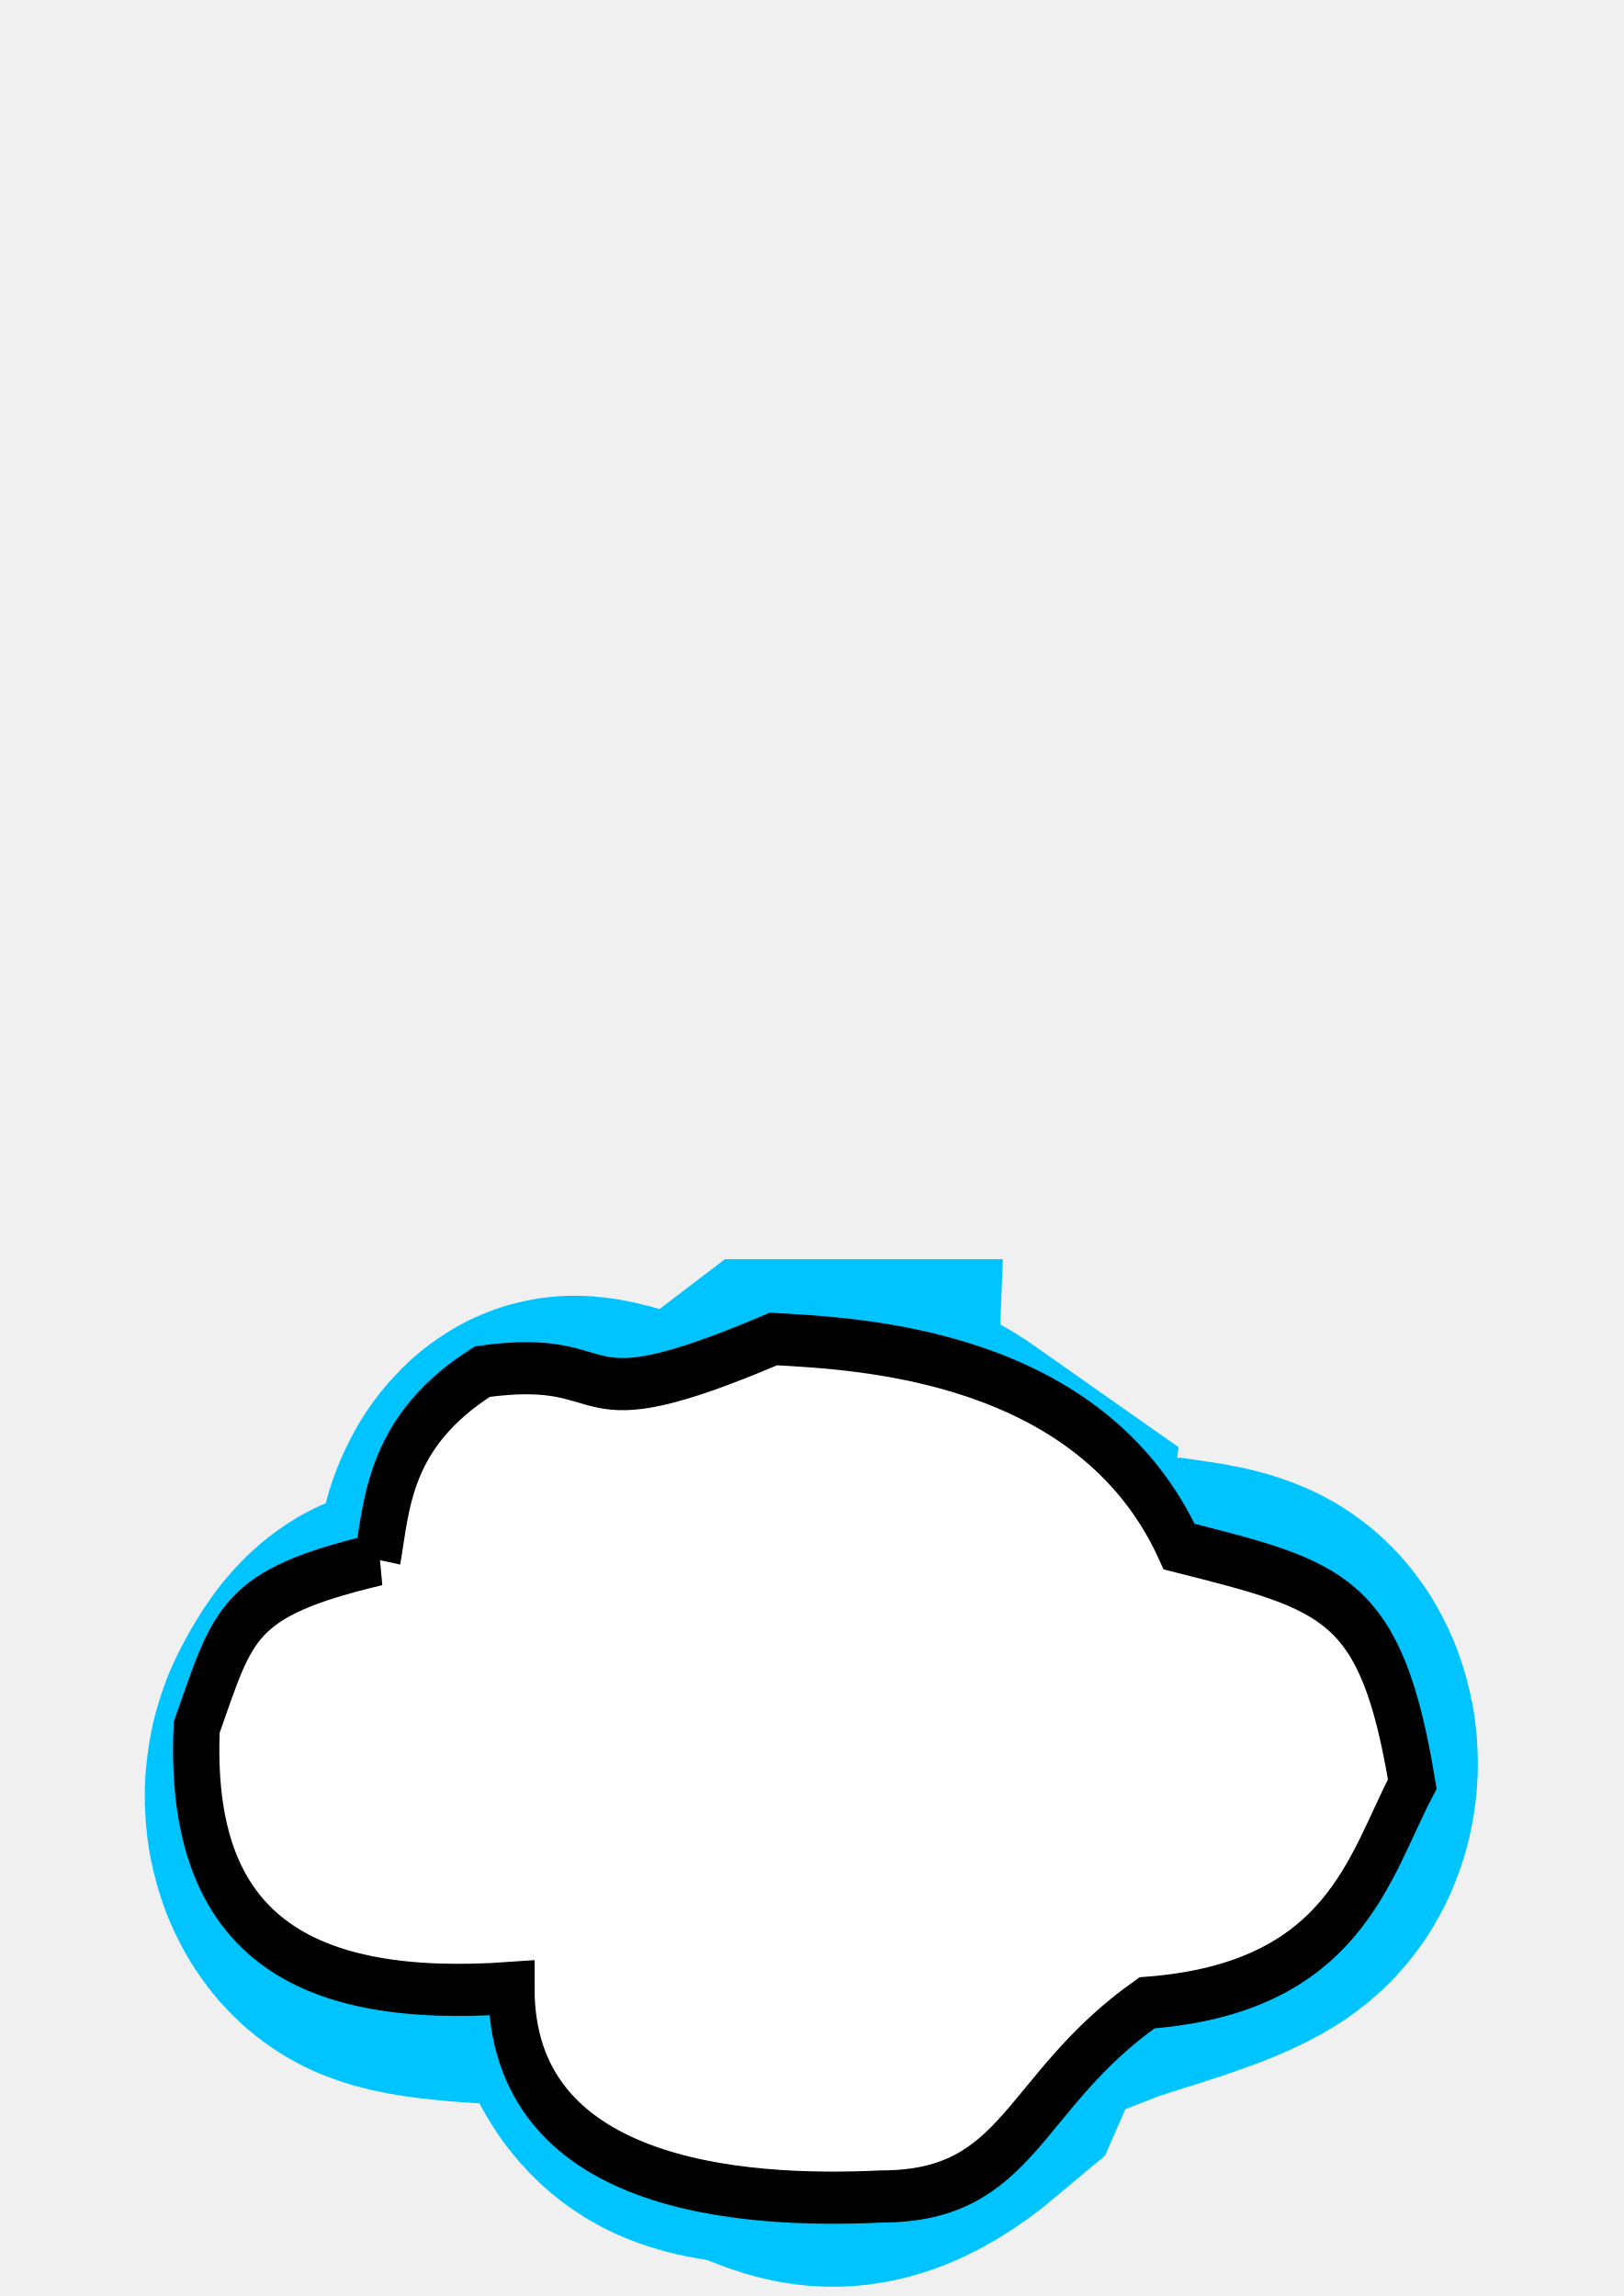
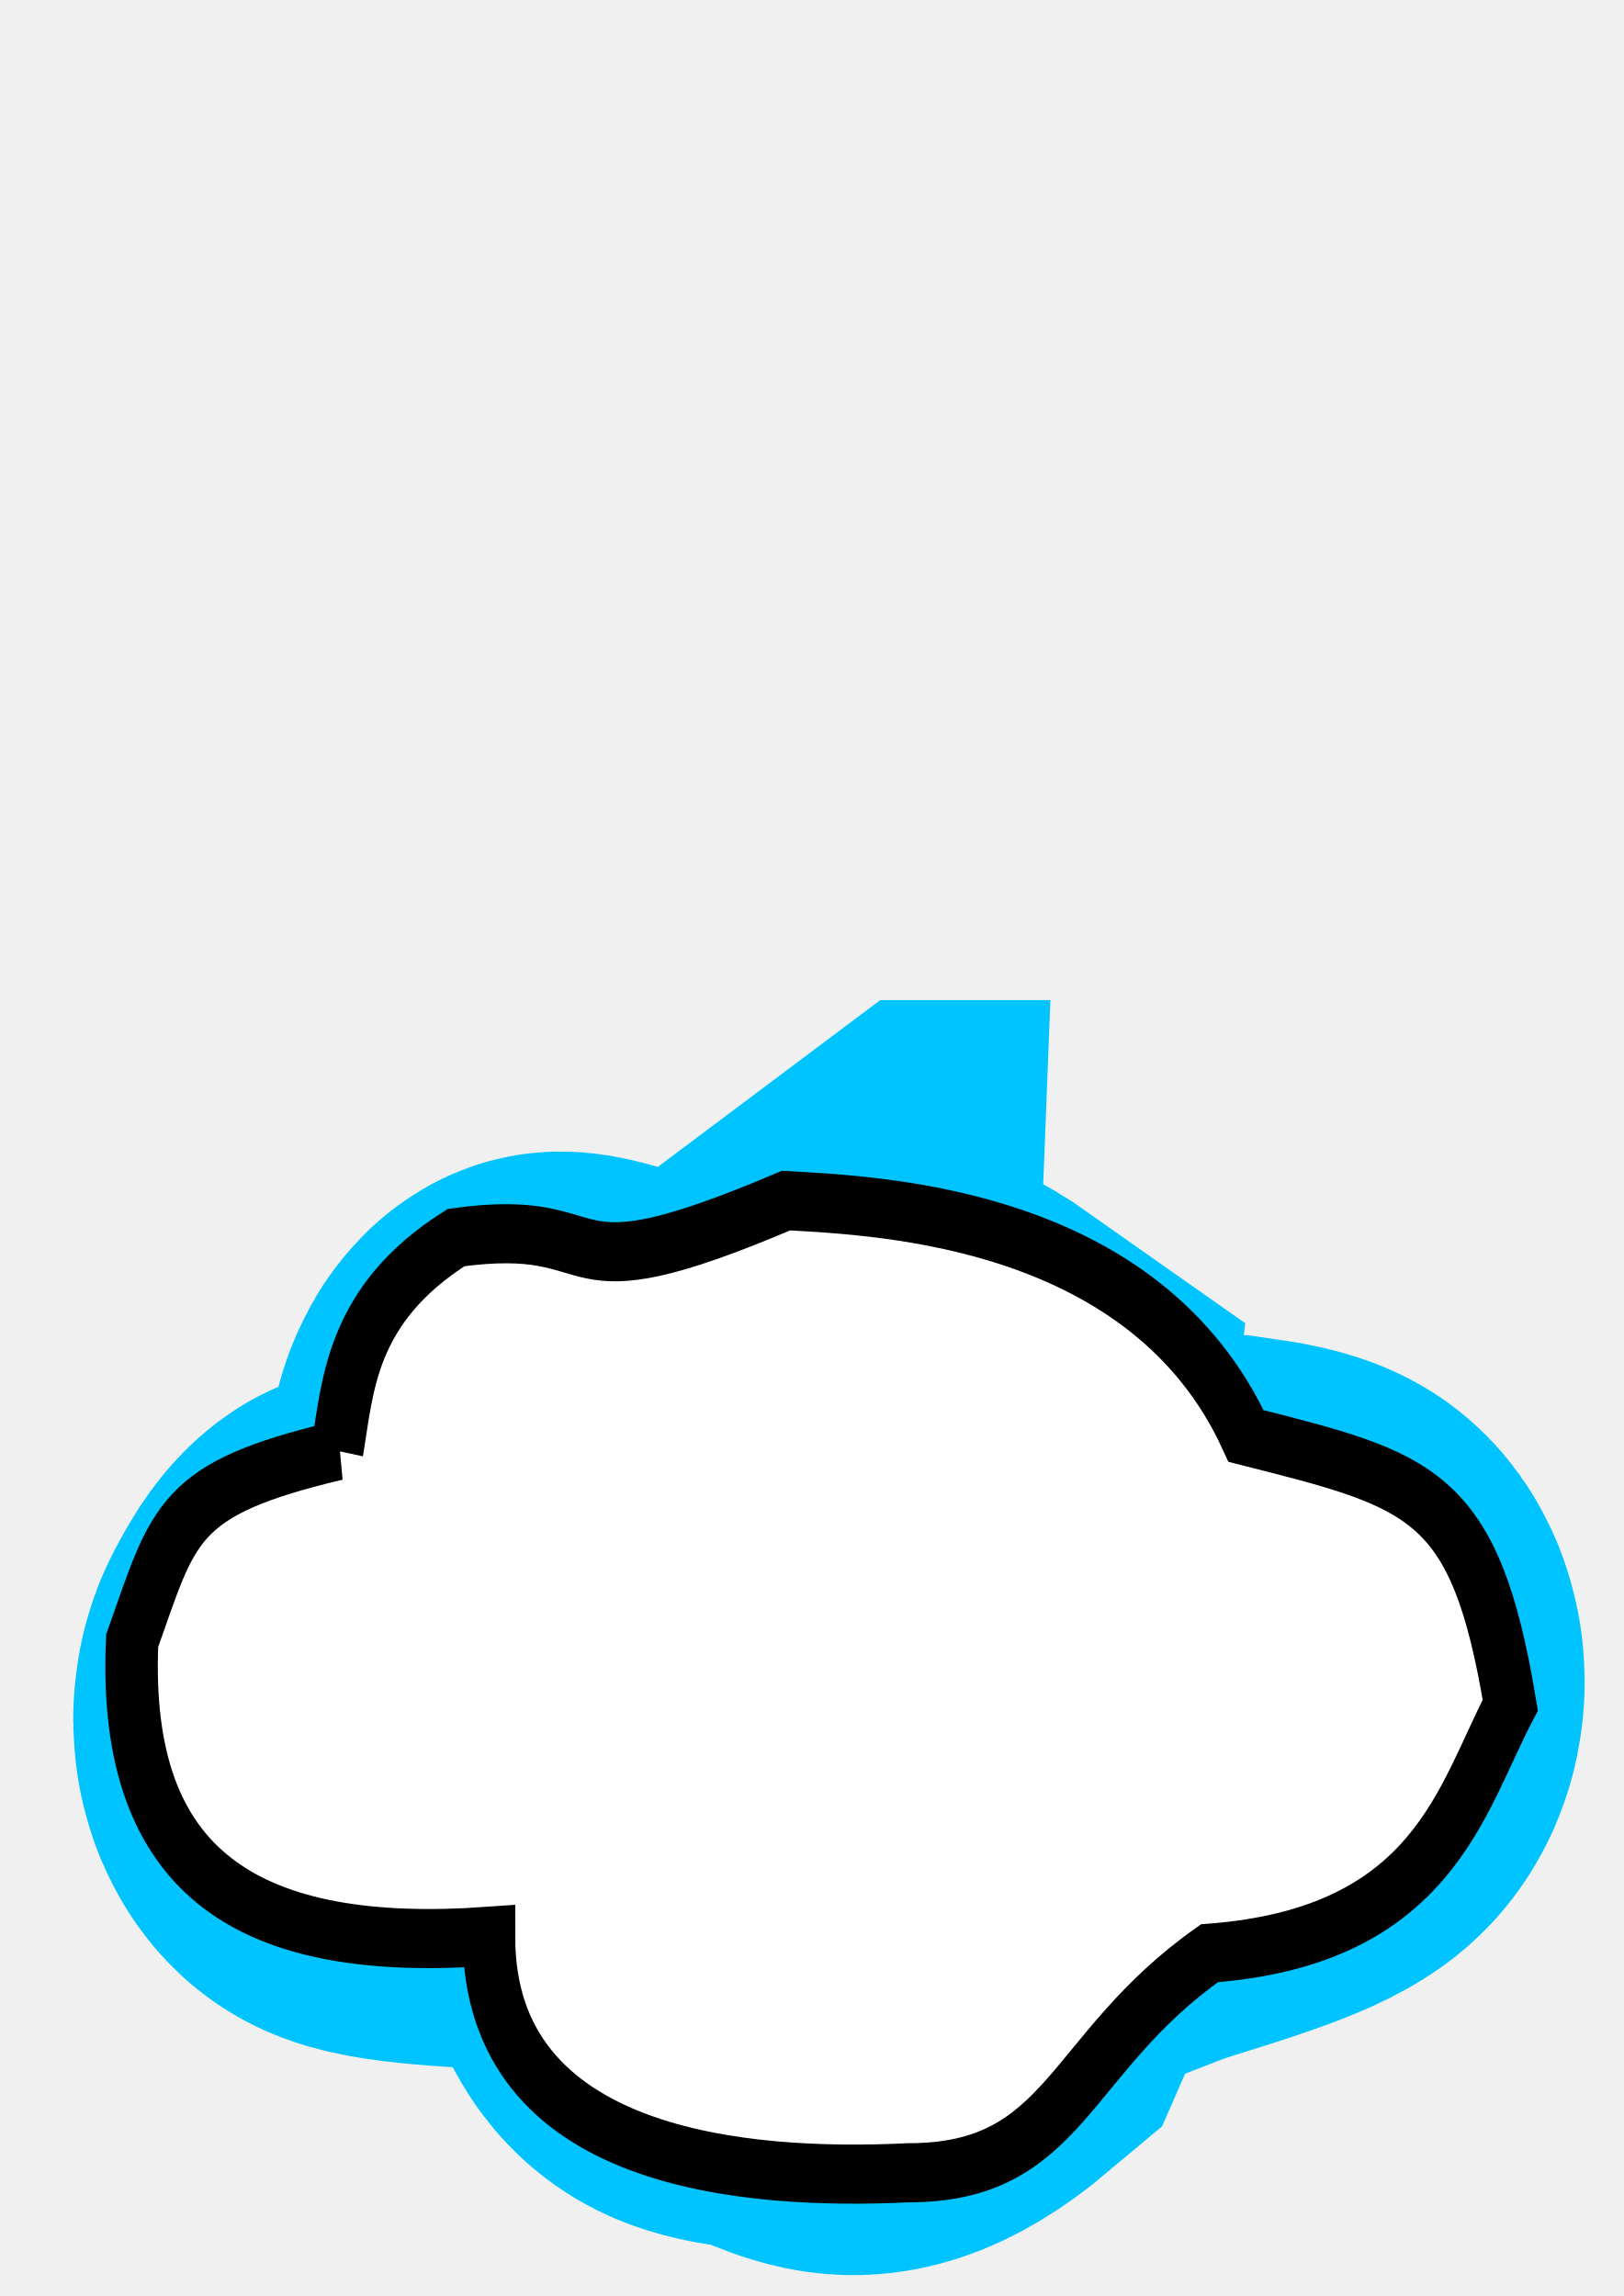
<svg xmlns="http://www.w3.org/2000/svg" width="210mm" height="297mm" viewBox="0 0 744.094 1052.362" id="svg7982" version="1.1">
  <defs id="defs7984">
    <clipPath clipPathUnits="userSpaceOnUse" id="clipPath193656">
      <rect style="opacity:0.21;fill:#ffffff;fill-opacity:1;stroke:#00c4ff;stroke-width:0.378;stroke-linecap:square;stroke-linejoin:bevel;stroke-miterlimit:4;stroke-dasharray:none;stroke-dashoffset:0;stroke-opacity:1" id="rect193658" width="739.11" height="1032.405" x="-1.938" y="6.089" />
    </clipPath>
    <clipPath clipPathUnits="userSpaceOnUse" id="clipPath28709">
      <rect style="opacity:1;fill:none;fill-opacity:1;stroke:#93cffc;stroke-width:0.22;stroke-linecap:square;stroke-linejoin:bevel;stroke-miterlimit:4;stroke-dasharray:none;stroke-dashoffset:0;stroke-opacity:1" id="rect28711" width="30.086" height="20.181" x="343.284" y="576.328" />
    </clipPath>
+     <clipPath clipPathUnits="userSpaceOnUse" id="clipPath28768">
+       <rect style="opacity:1;fill:none;fill-opacity:1;stroke:#000000;stroke-width:0.2;stroke-linecap:square;stroke-linejoin:bevel;stroke-miterlimit:4;stroke-dasharray:none;stroke-dashoffset:0;stroke-opacity:1" id="rect28770" width="30.414" height="22.221" x="342.74" y="574.467" />
+     </clipPath>
  </defs>
  <g id="layer1">
-     <g id="g36396" transform="matrix(21.20983,0,0,23.89736,-7227.386,-13195.581)" clip-path="url(#clipPath28709)">
+     <g id="g36396" transform="matrix(24.04644,0,0,27.09341,-8235.62,-15105.879)" clip-path="url(#clipPath28768)">
      <path id="path4497" d="m 356.704,582.7 c 0.768,-0.41 1.817,-1.177 3.695,0 -0.138,1.114 0.192,2.253 -0.337,3.191 l 6,-0.304 c 3.249,0.406 -1.077,1.324 -2.005,1.644 l -4.028,-0.569 c 0.279,0.993 0.91,2.097 0.321,3.274 -1.716,1.281 -2.269,0.341 -3.374,0.227 -3.075,-0.316 0.965,-1.756 -1.653,-2.66 -1.613,-0.557 -6.433,-0.19 -5.973,-0.966 0.545,-0.919 0.288,-0.088 2.278,-0.717 l 1.405,-3.162 c -0.383,-0.822 3.618,1.321 3.674,0.04 z" style="fill:#00c4ff;fill-opacity:1;fill-rule:evenodd;stroke:#00c4ff;stroke-width:10.87;stroke-linecap:butt;stroke-linejoin:miter;stroke-miterlimit:4;stroke-dasharray:none;stroke-opacity:1" />
      <path id="path11776" d="m 348.913,582.091 c 0.207,-1.08 0.242,-2.469 2.268,-3.607 3.11,-0.381 1.665,1.122 6.286,-0.625 1.848,0.092 6.862,0.282 8.768,3.982 3.353,0.755 4.363,0.942 5.036,4.554 -0.941,1.585 -1.464,3.911 -5.732,4.196 -2.732,1.714 -2.732,3.714 -5.732,3.714 -3.097,0.133 -8.008,-0.19 -8,-4 -4.506,0.286 -7,-1 -6.8,-5 0.8,-2 0.836,-2.567 3.907,-3.214 z" style="fill:#ffffff;fill-opacity:1;fill-rule:evenodd;stroke:#000000;stroke-width:1px;stroke-linecap:butt;stroke-linejoin:miter;stroke-opacity:1" />
    </g>
+     <rect style="opacity:1;fill:none;fill-opacity:1;stroke:none;stroke-width:5.11;stroke-linecap:square;stroke-linejoin:bevel;stroke-miterlimit:4;stroke-dasharray:none;stroke-dashoffset:0;stroke-opacity:1" id="rect28764" width="755.594" height="602.051" x="0" y="458.393" />
  </g>
</svg>
